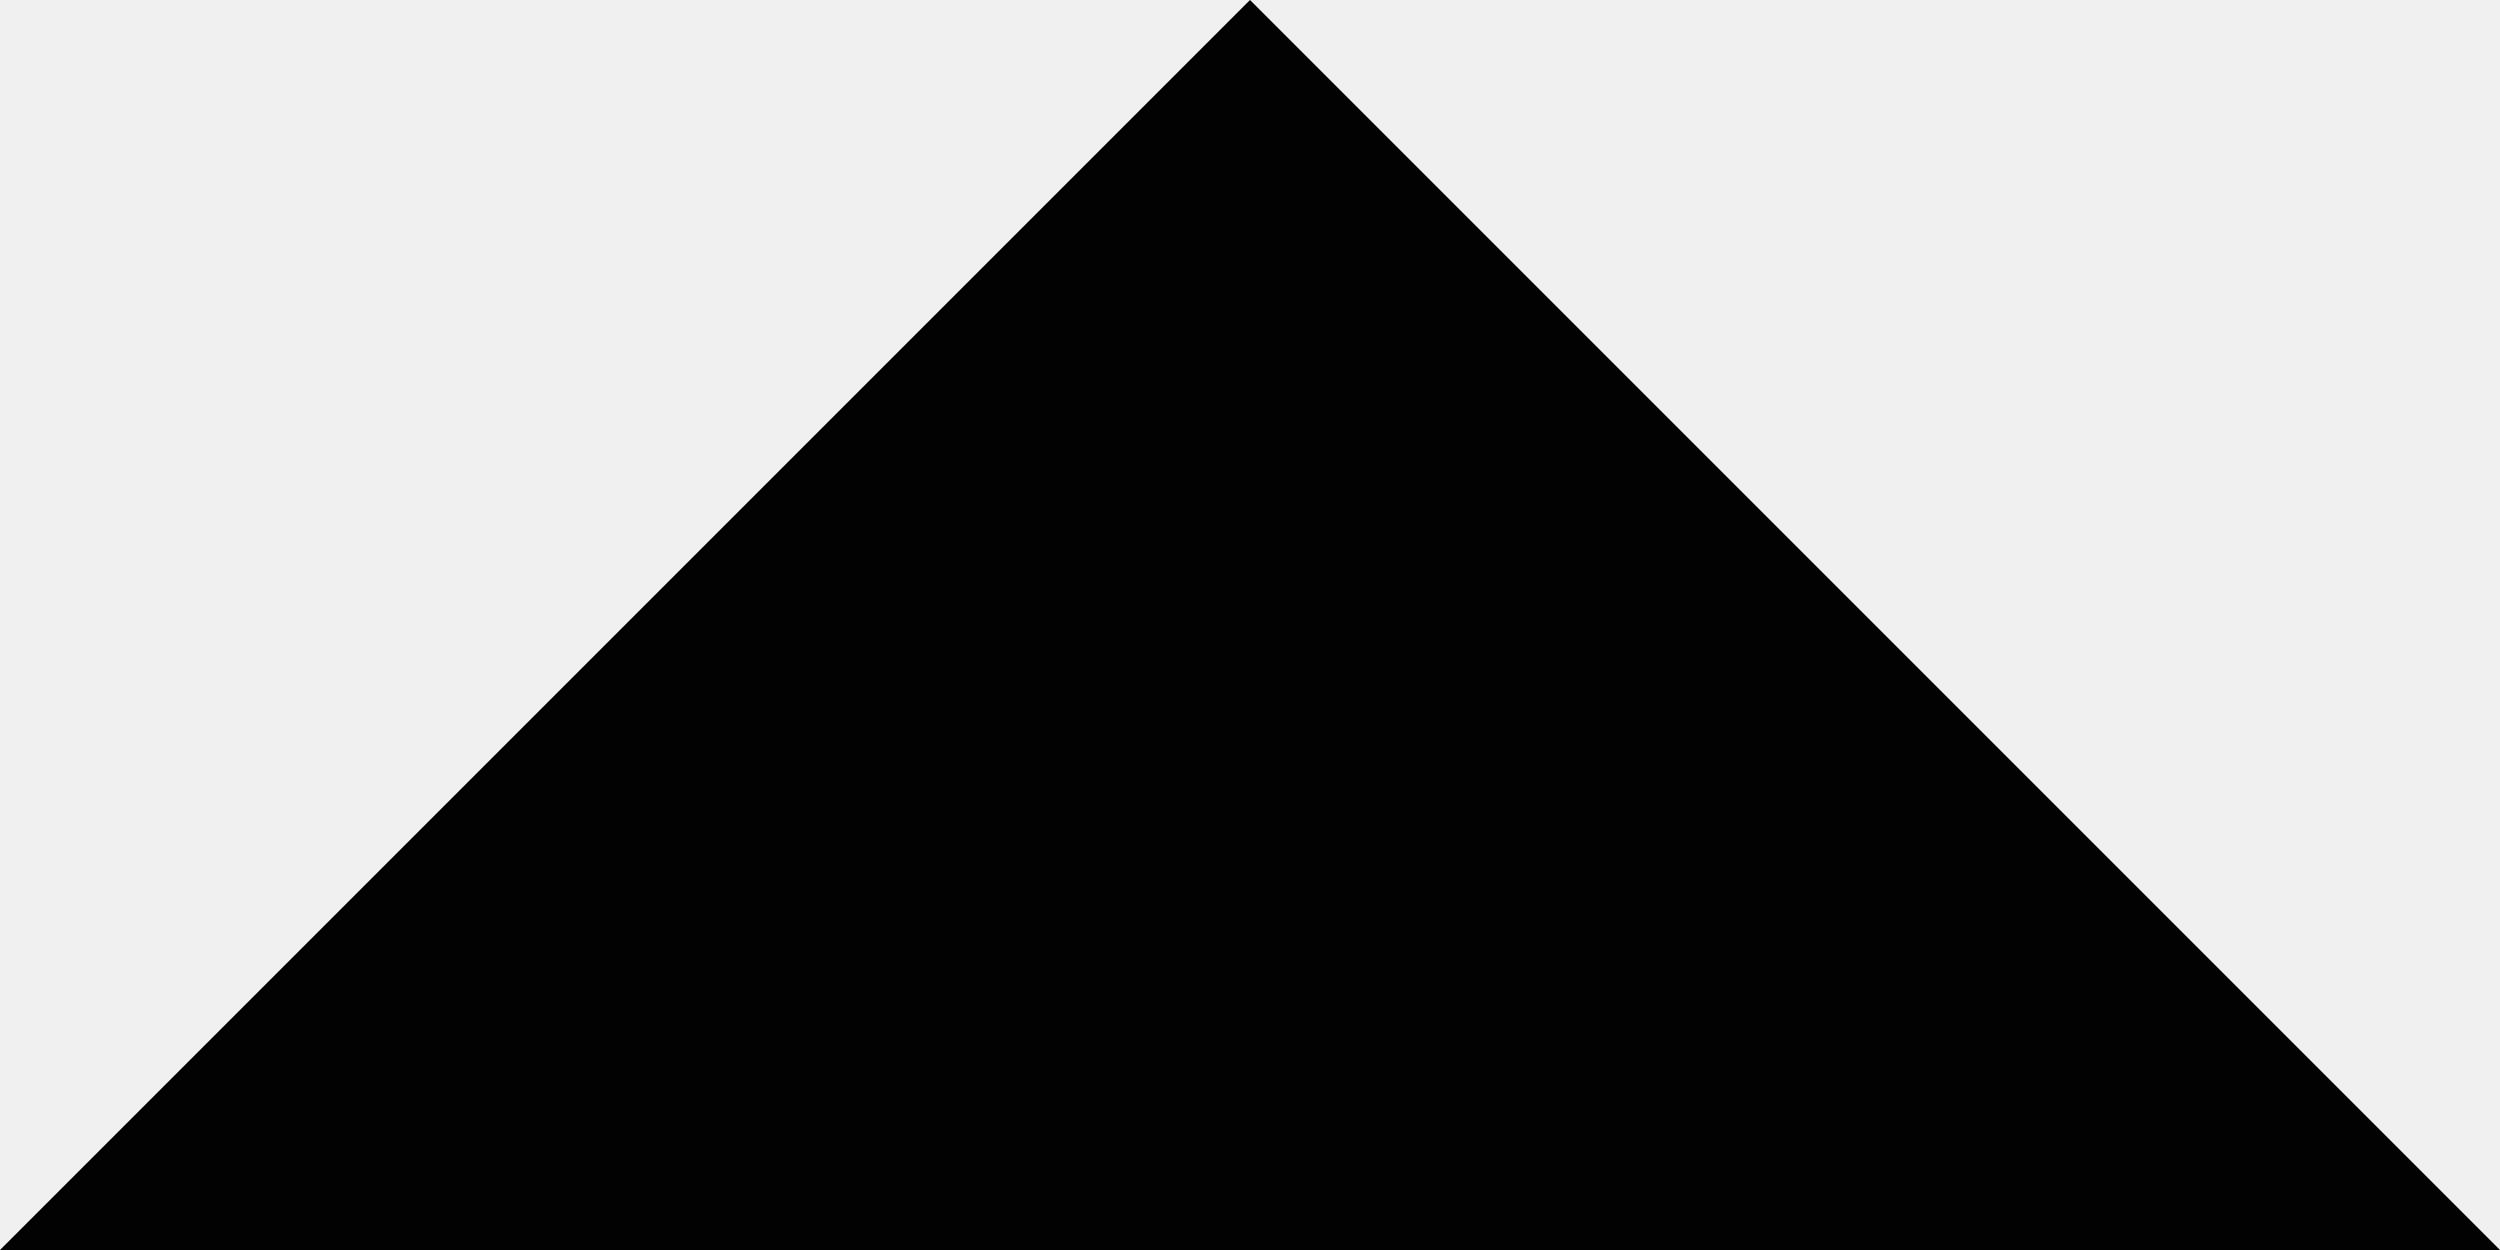
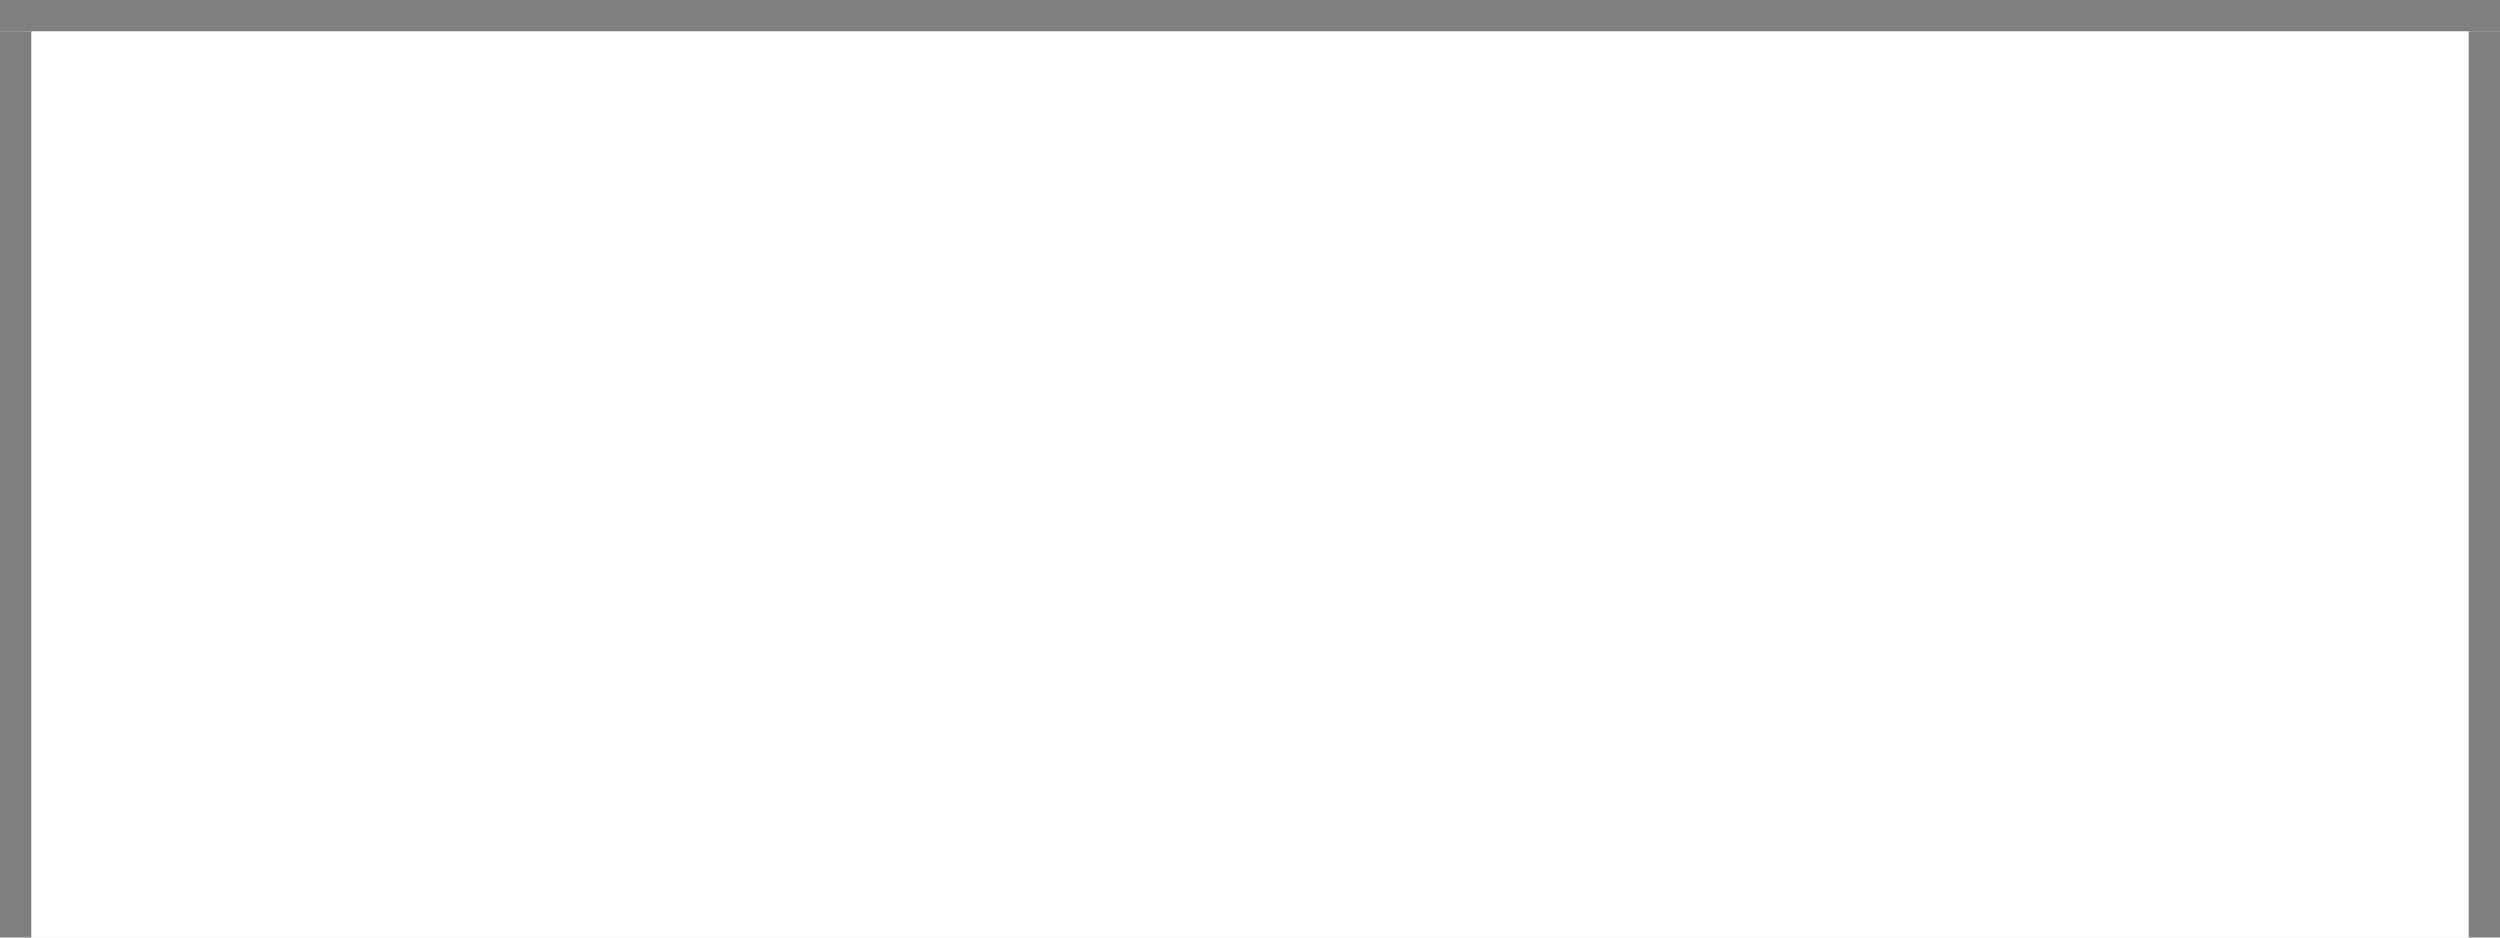
- <svg xmlns="http://www.w3.org/2000/svg" version="1.1" width="20px" height="10px">
-   <defs>
-     <pattern id="BGPattern" patternUnits="userSpaceOnUse" alignment="0 0" imageRepeat="None" />
-     <mask fill="white" id="Clip7">
-       <path d="M 0 10  L 10 0  L 20 10  L 0 10  Z " fill-rule="evenodd" />
-     </mask>
-   </defs>
-   <g transform="matrix(1 0 0 1 -780 -753 )">
-     <path d="M 0 10  L 10 0  L 20 10  L 0 10  Z " fill-rule="nonzero" fill="rgba(0, 0, 0, 0.992)" stroke="none" transform="matrix(1 0 0 1 780 753 )" class="fill" />
-     <path d="M 0 10  L 10 0  L 20 10  L 0 10  Z " stroke-width="0" stroke-dasharray="0" stroke="rgba(170, 170, 170, 1)" fill="none" transform="matrix(1 0 0 1 780 753 )" class="stroke" mask="url(#Clip7)" />
-   </g>
+ <svg xmlns="http://www.w3.org/2000/svg" version="1.1" width="80px" height="30px" viewBox="682 120 80 30">
+   <path d="M 1 1  L 79 1  L 79 30  L 1 30  L 1 1  Z " fill-rule="nonzero" fill="rgba(255, 255, 255, 1)" stroke="none" transform="matrix(1 0 0 1 682 120 )" class="fill" />
+   <path d="M 0.5 1  L 0.5 30  " stroke-width="1" stroke-dasharray="0" stroke="rgba(127, 127, 127, 1)" fill="none" transform="matrix(1 0 0 1 682 120 )" class="stroke" />
+   <path d="M 0 0.5  L 80 0.5  " stroke-width="1" stroke-dasharray="0" stroke="rgba(127, 127, 127, 1)" fill="none" transform="matrix(1 0 0 1 682 120 )" class="stroke" />
+   <path d="M 79.5 1  L 79.5 30  " stroke-width="1" stroke-dasharray="0" stroke="rgba(127, 127, 127, 1)" fill="none" transform="matrix(1 0 0 1 682 120 )" class="stroke" />
</svg>
